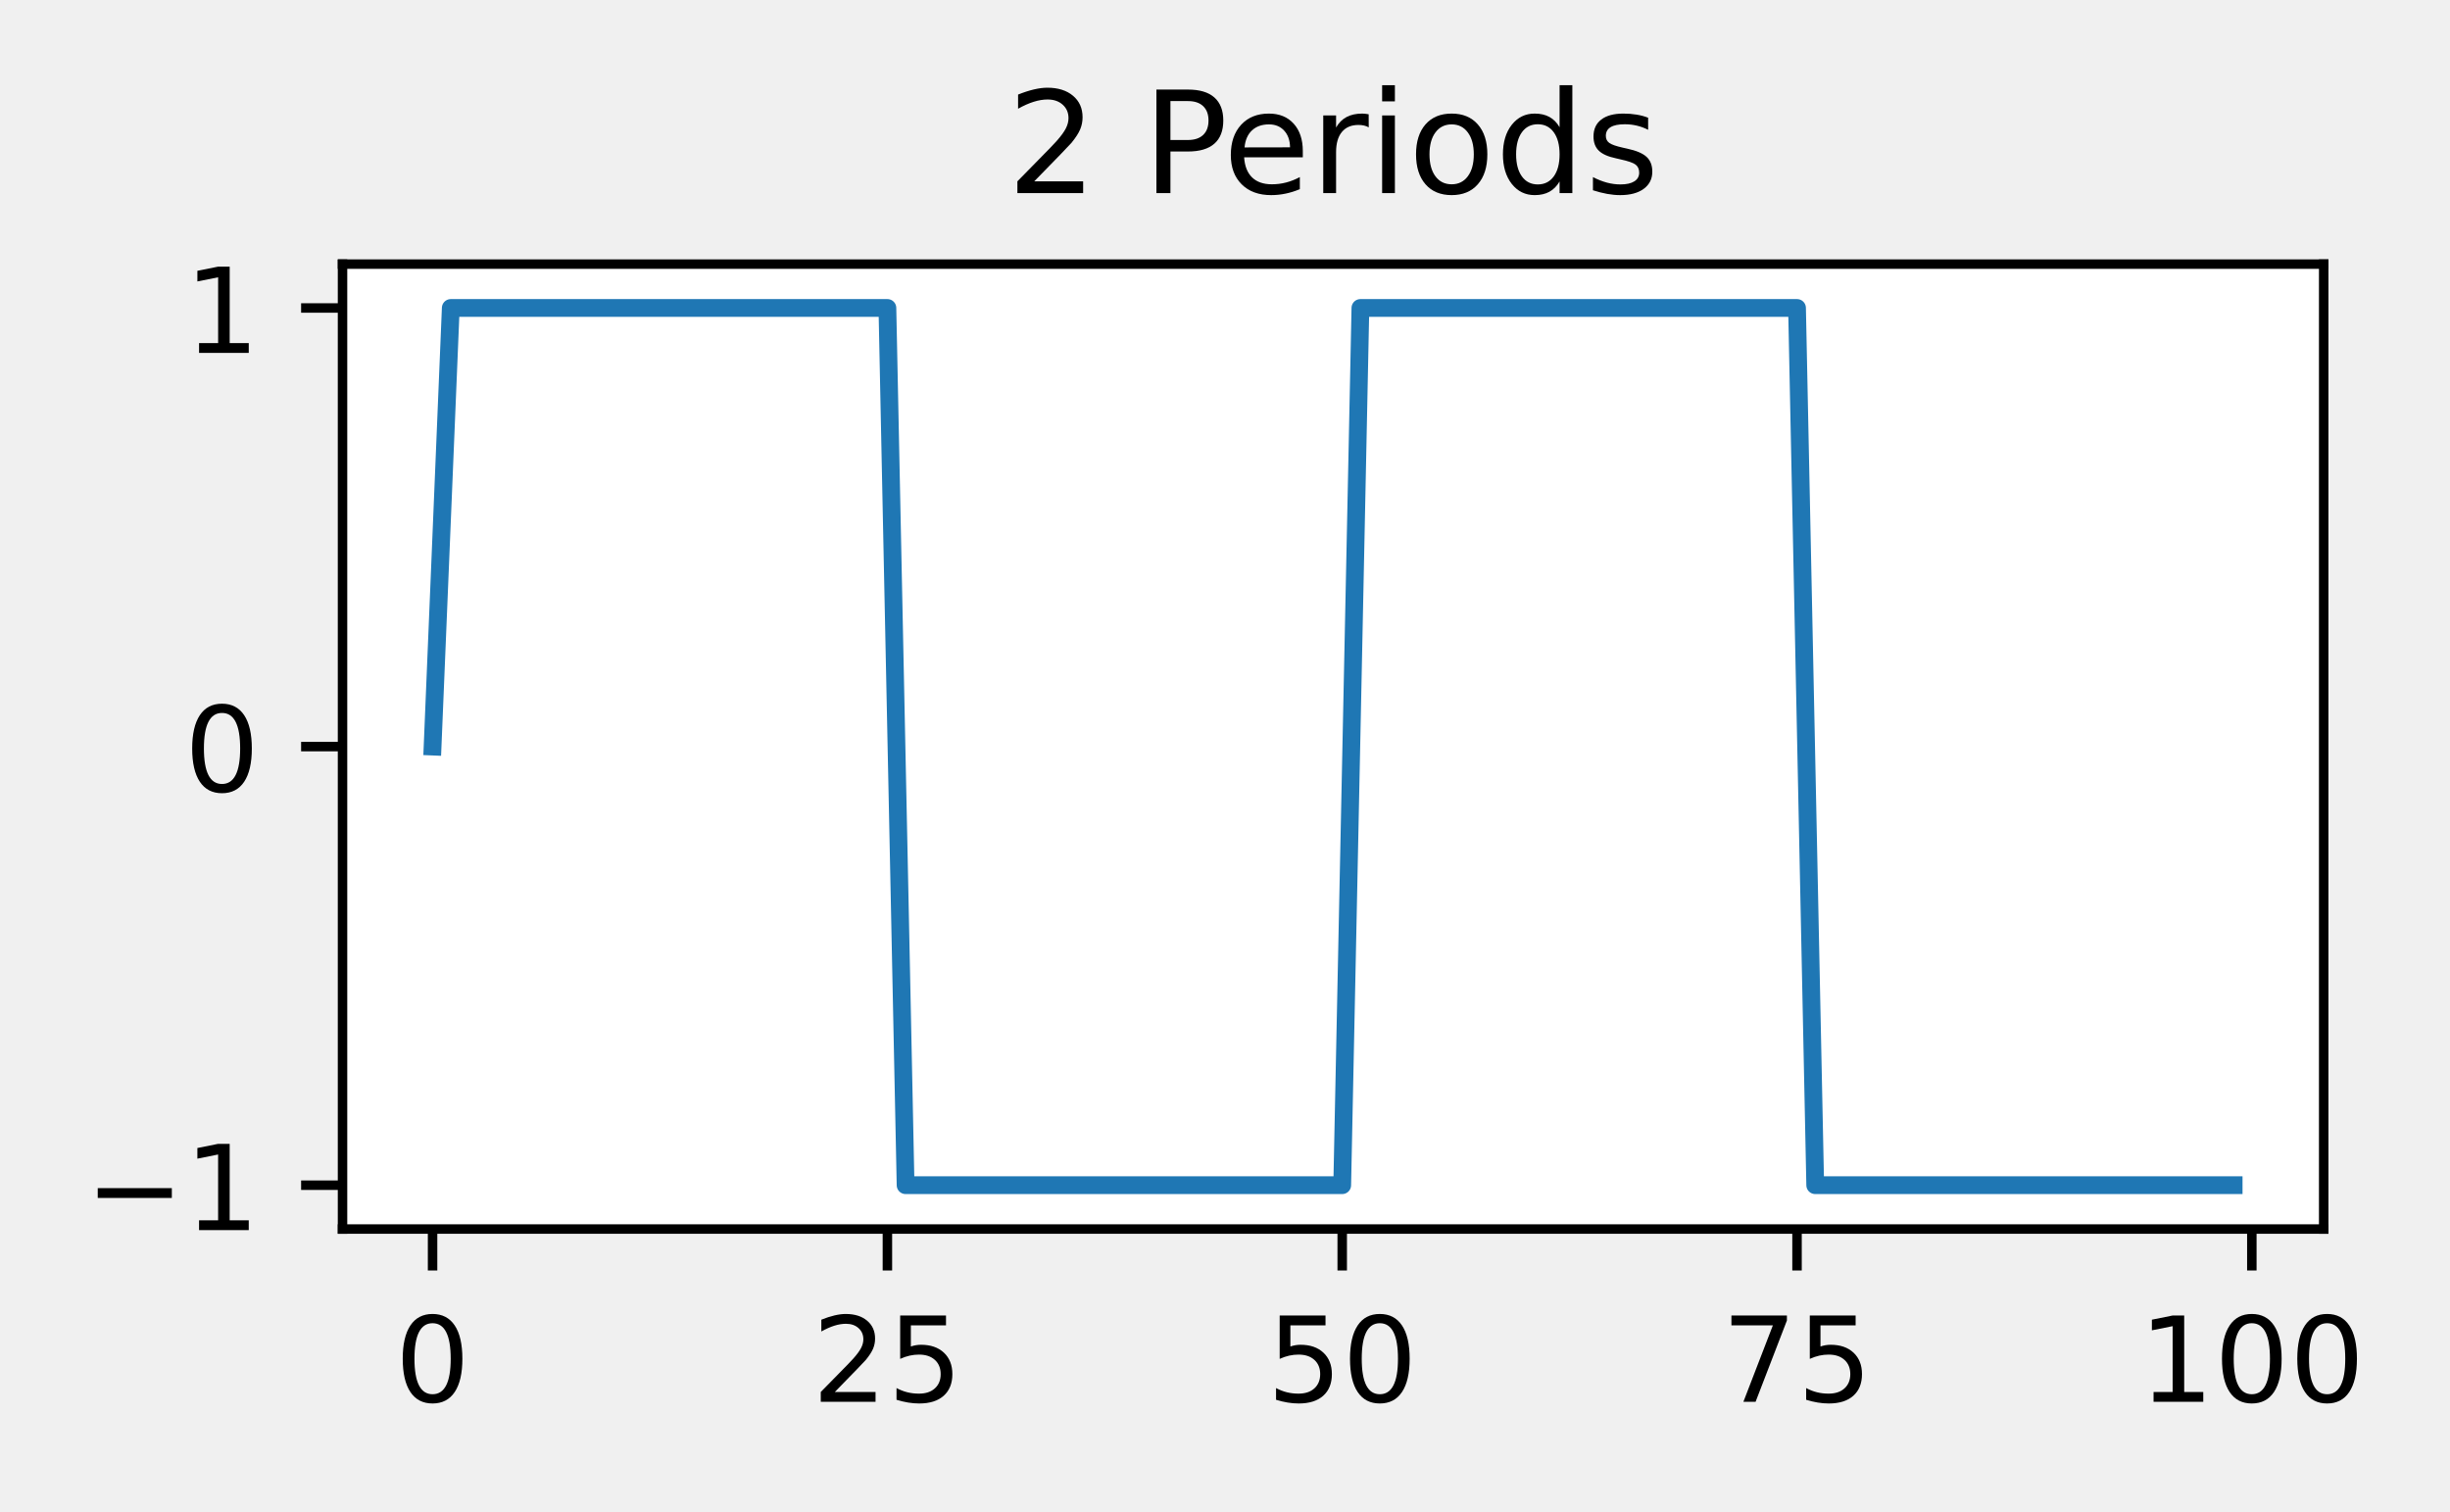
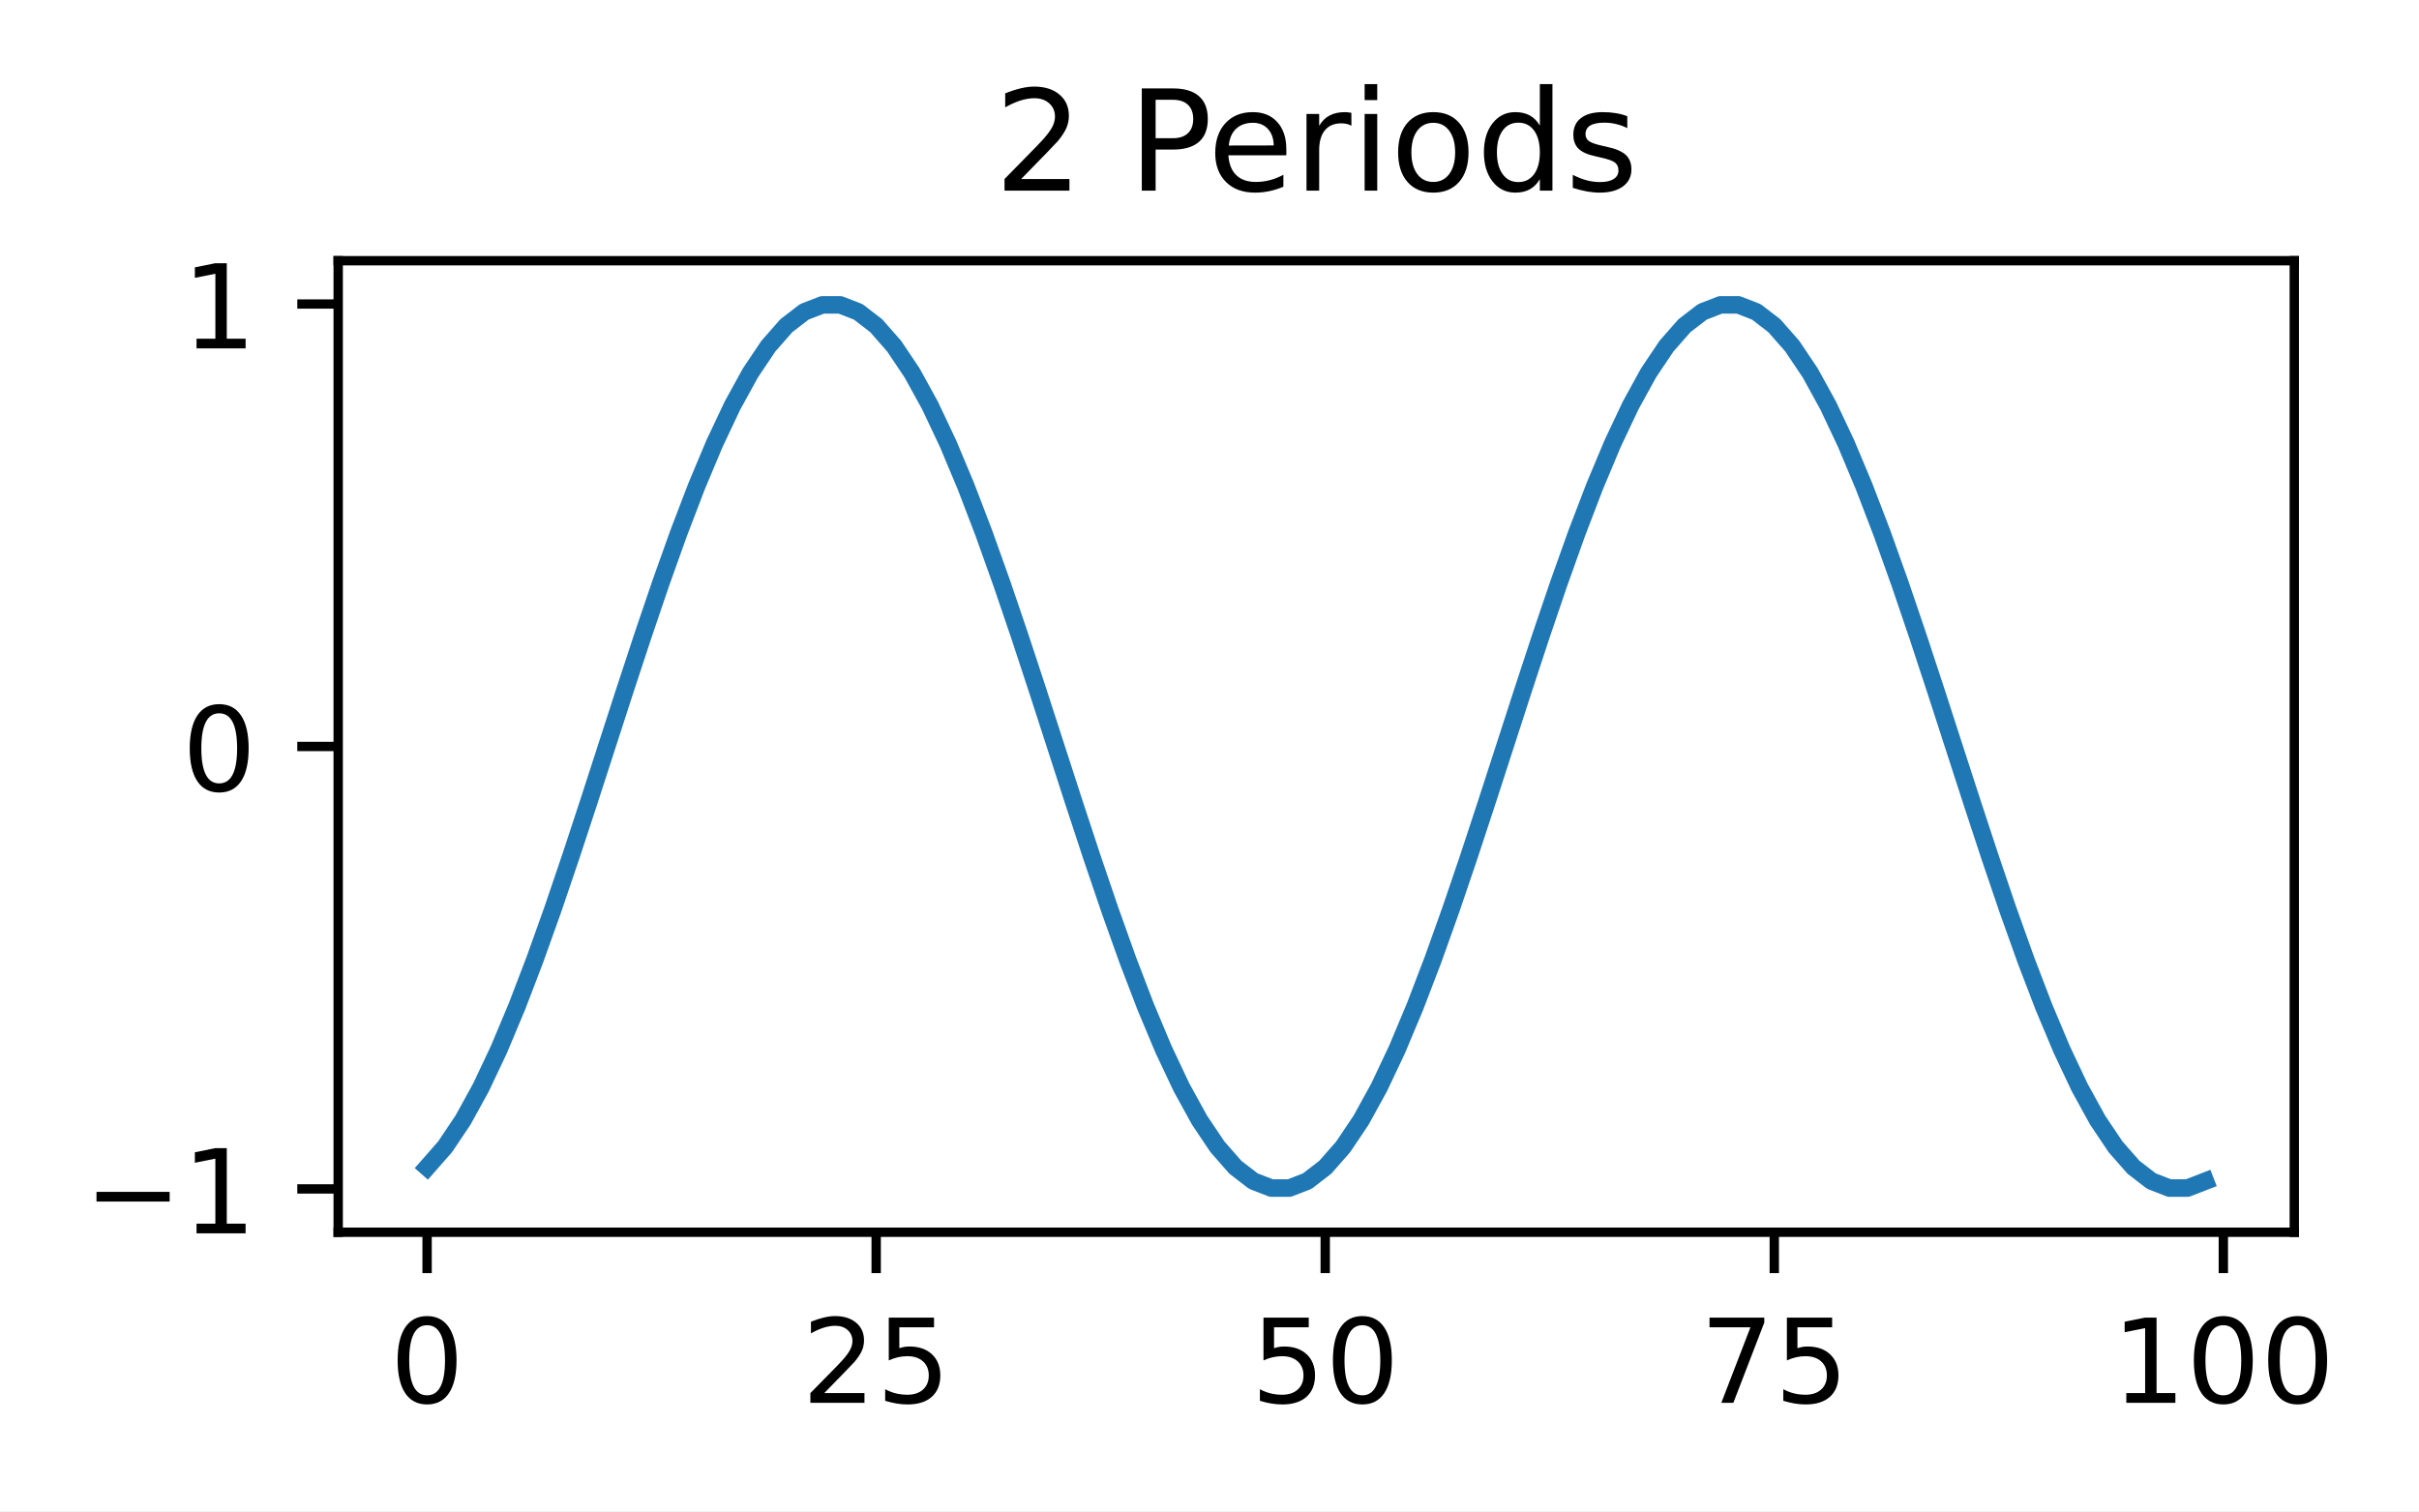
- <svg xmlns="http://www.w3.org/2000/svg" xmlns:xlink="http://www.w3.org/1999/xlink" height="127.736pt" version="1.1" viewBox="0 0 207.014 127.736" width="207.014pt">
+ <svg xmlns="http://www.w3.org/2000/svg" xmlns:xlink="http://www.w3.org/1999/xlink" width="207.014pt" height="129.356pt" viewBox="0 0 207.014 129.356" version="1.1">
  <defs>
-     <style type="text/css">*{stroke-linecap:butt;stroke-linejoin:round;}</style>
+     <style type="text/css">*{stroke-linejoin: round; stroke-linecap: butt}</style>
  </defs>
  <g id="figure_1">
    <g id="patch_1">
-       <path d="M 0 127.736  L 207.014 127.736  L 207.014 0  L 0 0  z " style="fill:none;" />
+       <path d="M 0 129.356  L 207.014 129.356  L 207.014 0  L 0 0  z " style="fill: #ffffff" />
    </g>
    <g id="axes_1">
      <g id="patch_2">
-         <path d="M 28.942 103.858  L 196.342 103.858  L 196.342 22.318  L 28.942 22.318  z " style="fill:#ffffff;" />
+         <path d="M 28.942 105.478  L 196.342 105.478  L 196.342 22.318  L 28.942 22.318  z " style="fill: #ffffff" />
      </g>
      <g id="matplotlib.axis_1">
        <g id="xtick_1">
          <g id="line2d_1">
            <defs>
-               <path d="M 0 0  L 0 3.5  " id="mf30937ba67" style="stroke:#000000;stroke-width:0.8;" />
+               <path id="m13be6e03e3" d="M 0 0  L 0 3.5  " style="stroke: #000000; stroke-width: 0.8" />
            </defs>
            <g>
-               <use style="stroke:#000000;stroke-width:0.8;" x="36.551" xlink:href="#mf30937ba67" y="103.858" />
+               <use xlink:href="#m13be6e03e3" x="36.551" y="105.478" style="stroke: #000000; stroke-width: 0.8" />
            </g>
          </g>
          <g id="text_1">
-             <g transform="translate(33.37003 118.4566)scale(0.1 -0.1)">
+             <g transform="translate(33.37003 120.0766)scale(0.1 -0.1)">
              <defs>
-                 <path d="M 31.781 66.406  Q 24.172 66.406 20.328 58.906  Q 16.5 51.422 16.5 36.375  Q 16.5 21.391 20.328 13.891  Q 24.172 6.391 31.781 6.391  Q 39.453 6.391 43.281 13.891  Q 47.125 21.391 47.125 36.375  Q 47.125 51.422 43.281 58.906  Q 39.453 66.406 31.781 66.406  z M 31.781 74.219  Q 44.047 74.219 50.516 64.516  Q 56.984 54.828 56.984 36.375  Q 56.984 17.969 50.516 8.266  Q 44.047 -1.422 31.781 -1.422  Q 19.531 -1.422 13.062 8.266  Q 6.594 17.969 6.594 36.375  Q 6.594 54.828 13.062 64.516  Q 19.531 74.219 31.781 74.219  z " id="DejaVuSans-48" />
+                 <path id="DejaVuSans-30" d="M 2034 4250  Q 1547 4250 1301 3770  Q 1056 3291 1056 2328  Q 1056 1369 1301 889  Q 1547 409 2034 409  Q 2525 409 2770 889  Q 3016 1369 3016 2328  Q 3016 3291 2770 3770  Q 2525 4250 2034 4250  z M 2034 4750  Q 2819 4750 3233 4129  Q 3647 3509 3647 2328  Q 3647 1150 3233 529  Q 2819 -91 2034 -91  Q 1250 -91 836 529  Q 422 1150 422 2328  Q 422 3509 836 4129  Q 1250 4750 2034 4750  z " transform="scale(0.015625)" />
              </defs>
-               <use xlink:href="#DejaVuSans-48" />
+               <use xlink:href="#DejaVuSans-30" />
            </g>
          </g>
        </g>
        <g id="xtick_2">
          <g id="line2d_2">
            <g>
-               <use style="stroke:#000000;stroke-width:0.8;" x="74.981" xlink:href="#mf30937ba67" y="103.858" />
+               <use xlink:href="#m13be6e03e3" x="74.981" y="105.478" style="stroke: #000000; stroke-width: 0.8" />
            </g>
          </g>
          <g id="text_2">
-             <g transform="translate(68.61853 118.4566)scale(0.1 -0.1)">
+             <g transform="translate(68.61853 120.0766)scale(0.1 -0.1)">
              <defs>
-                 <path d="M 19.188 8.297  L 53.609 8.297  L 53.609 0  L 7.328 0  L 7.328 8.297  Q 12.938 14.109 22.625 23.891  Q 32.328 33.688 34.812 36.531  Q 39.547 41.844 41.422 45.531  Q 43.312 49.219 43.312 52.781  Q 43.312 58.594 39.234 62.25  Q 35.156 65.922 28.609 65.922  Q 23.969 65.922 18.812 64.312  Q 13.672 62.703 7.812 59.422  L 7.812 69.391  Q 13.766 71.781 18.938 73  Q 24.125 74.219 28.422 74.219  Q 39.75 74.219 46.484 68.547  Q 53.219 62.891 53.219 53.422  Q 53.219 48.922 51.531 44.891  Q 49.859 40.875 45.406 35.406  Q 44.188 33.984 37.641 27.219  Q 31.109 20.453 19.188 8.297  z " id="DejaVuSans-50" />
-                 <path d="M 10.797 72.906  L 49.516 72.906  L 49.516 64.594  L 19.828 64.594  L 19.828 46.734  Q 21.969 47.469 24.109 47.828  Q 26.266 48.188 28.422 48.188  Q 40.625 48.188 47.75 41.5  Q 54.891 34.812 54.891 23.391  Q 54.891 11.625 47.562 5.094  Q 40.234 -1.422 26.906 -1.422  Q 22.312 -1.422 17.547 -0.641  Q 12.797 0.141 7.719 1.703  L 7.719 11.625  Q 12.109 9.234 16.797 8.062  Q 21.484 6.891 26.703 6.891  Q 35.156 6.891 40.078 11.328  Q 45.016 15.766 45.016 23.391  Q 45.016 31 40.078 35.438  Q 35.156 39.891 26.703 39.891  Q 22.75 39.891 18.812 39.016  Q 14.891 38.141 10.797 36.281  z " id="DejaVuSans-53" />
+                 <path id="DejaVuSans-32" d="M 1228 531  L 3431 531  L 3431 0  L 469 0  L 469 531  Q 828 903 1448 1529  Q 2069 2156 2228 2338  Q 2531 2678 2651 2914  Q 2772 3150 2772 3378  Q 2772 3750 2511 3984  Q 2250 4219 1831 4219  Q 1534 4219 1204 4116  Q 875 4013 500 3803  L 500 4441  Q 881 4594 1212 4672  Q 1544 4750 1819 4750  Q 2544 4750 2975 4387  Q 3406 4025 3406 3419  Q 3406 3131 3298 2873  Q 3191 2616 2906 2266  Q 2828 2175 2409 1742  Q 1991 1309 1228 531  z " transform="scale(0.015625)" />
+                 <path id="DejaVuSans-35" d="M 691 4666  L 3169 4666  L 3169 4134  L 1269 4134  L 1269 2991  Q 1406 3038 1543 3061  Q 1681 3084 1819 3084  Q 2600 3084 3056 2656  Q 3513 2228 3513 1497  Q 3513 744 3044 326  Q 2575 -91 1722 -91  Q 1428 -91 1123 -41  Q 819 9 494 109  L 494 744  Q 775 591 1075 516  Q 1375 441 1709 441  Q 2250 441 2565 725  Q 2881 1009 2881 1497  Q 2881 1984 2565 2268  Q 2250 2553 1709 2553  Q 1456 2553 1204 2497  Q 953 2441 691 2322  L 691 4666  z " transform="scale(0.015625)" />
              </defs>
-               <use xlink:href="#DejaVuSans-50" />
-               <use x="63.623" xlink:href="#DejaVuSans-53" />
+               <use xlink:href="#DejaVuSans-32" />
+               <use xlink:href="#DejaVuSans-35" x="63.623" />
            </g>
          </g>
        </g>
        <g id="xtick_3">
          <g id="line2d_3">
            <g>
-               <use style="stroke:#000000;stroke-width:0.8;" x="113.411" xlink:href="#mf30937ba67" y="103.858" />
+               <use xlink:href="#m13be6e03e3" x="113.411" y="105.478" style="stroke: #000000; stroke-width: 0.8" />
            </g>
          </g>
          <g id="text_3">
-             <g transform="translate(107.0483 118.4566)scale(0.1 -0.1)">
-               <use xlink:href="#DejaVuSans-53" />
-               <use x="63.623" xlink:href="#DejaVuSans-48" />
+             <g transform="translate(107.0483 120.0766)scale(0.1 -0.1)">
+               <use xlink:href="#DejaVuSans-35" />
+               <use xlink:href="#DejaVuSans-30" x="63.623" />
            </g>
          </g>
        </g>
        <g id="xtick_4">
          <g id="line2d_4">
            <g>
-               <use style="stroke:#000000;stroke-width:0.8;" x="151.841" xlink:href="#mf30937ba67" y="103.858" />
+               <use xlink:href="#m13be6e03e3" x="151.841" y="105.478" style="stroke: #000000; stroke-width: 0.8" />
            </g>
          </g>
          <g id="text_4">
-             <g transform="translate(145.478 118.4566)scale(0.1 -0.1)">
+             <g transform="translate(145.478 120.0766)scale(0.1 -0.1)">
              <defs>
-                 <path d="M 8.203 72.906  L 55.078 72.906  L 55.078 68.703  L 28.609 0  L 18.312 0  L 43.219 64.594  L 8.203 64.594  z " id="DejaVuSans-55" />
+                 <path id="DejaVuSans-37" d="M 525 4666  L 3525 4666  L 3525 4397  L 1831 0  L 1172 0  L 2766 4134  L 525 4134  L 525 4666  z " transform="scale(0.015625)" />
              </defs>
-               <use xlink:href="#DejaVuSans-55" />
-               <use x="63.623" xlink:href="#DejaVuSans-53" />
+               <use xlink:href="#DejaVuSans-37" />
+               <use xlink:href="#DejaVuSans-35" x="63.623" />
            </g>
          </g>
        </g>
        <g id="xtick_5">
          <g id="line2d_5">
            <g>
-               <use style="stroke:#000000;stroke-width:0.8;" x="190.27" xlink:href="#mf30937ba67" y="103.858" />
+               <use xlink:href="#m13be6e03e3" x="190.27" y="105.478" style="stroke: #000000; stroke-width: 0.8" />
            </g>
          </g>
          <g id="text_5">
-             <g transform="translate(180.7265 118.4566)scale(0.1 -0.1)">
+             <g transform="translate(180.7265 120.0766)scale(0.1 -0.1)">
              <defs>
-                 <path d="M 12.406 8.297  L 28.516 8.297  L 28.516 63.922  L 10.984 60.406  L 10.984 69.391  L 28.422 72.906  L 38.281 72.906  L 38.281 8.297  L 54.391 8.297  L 54.391 0  L 12.406 0  z " id="DejaVuSans-49" />
+                 <path id="DejaVuSans-31" d="M 794 531  L 1825 531  L 1825 4091  L 703 3866  L 703 4441  L 1819 4666  L 2450 4666  L 2450 531  L 3481 531  L 3481 0  L 794 0  L 794 531  z " transform="scale(0.015625)" />
              </defs>
-               <use xlink:href="#DejaVuSans-49" />
-               <use x="63.623" xlink:href="#DejaVuSans-48" />
-               <use x="127.246" xlink:href="#DejaVuSans-48" />
+               <use xlink:href="#DejaVuSans-31" />
+               <use xlink:href="#DejaVuSans-30" x="63.623" />
+               <use xlink:href="#DejaVuSans-30" x="127.246" />
            </g>
          </g>
        </g>
      </g>
      <g id="matplotlib.axis_2">
        <g id="ytick_1">
          <g id="line2d_6">
            <defs>
-               <path d="M 0 0  L -3.5 0  " id="mf1214dcf85" style="stroke:#000000;stroke-width:0.8;" />
+               <path id="m610a33d370" d="M 0 0  L -3.5 0  " style="stroke: #000000; stroke-width: 0.8" />
            </defs>
            <g>
-               <use style="stroke:#000000;stroke-width:0.8;" x="28.942" xlink:href="#mf1214dcf85" y="100.152" />
+               <use xlink:href="#m610a33d370" x="28.942" y="101.773" style="stroke: #000000; stroke-width: 0.8" />
            </g>
          </g>
          <g id="text_6">
-             <g transform="translate(7.2 103.951)scale(0.1 -0.1)">
+             <g transform="translate(7.2 105.5721)scale(0.1 -0.1)">
              <defs>
-                 <path d="M 10.594 35.5  L 73.188 35.5  L 73.188 27.203  L 10.594 27.203  z " id="DejaVuSans-8722" />
+                 <path id="DejaVuSans-2212" d="M 678 2272  L 4684 2272  L 4684 1741  L 678 1741  L 678 2272  z " transform="scale(0.015625)" />
              </defs>
-               <use xlink:href="#DejaVuSans-8722" />
-               <use x="83.789" xlink:href="#DejaVuSans-49" />
+               <use xlink:href="#DejaVuSans-2212" />
+               <use xlink:href="#DejaVuSans-31" x="83.789" />
            </g>
          </g>
        </g>
        <g id="ytick_2">
          <g id="line2d_7">
            <g>
-               <use style="stroke:#000000;stroke-width:0.8;" x="28.942" xlink:href="#mf1214dcf85" y="63.088" />
+               <use xlink:href="#m610a33d370" x="28.942" y="63.898" style="stroke: #000000; stroke-width: 0.8" />
            </g>
          </g>
          <g id="text_7">
-             <g transform="translate(15.57969 66.88734)scale(0.1 -0.1)">
-               <use xlink:href="#DejaVuSans-48" />
+             <g transform="translate(15.57969 67.69734)scale(0.1 -0.1)">
+               <use xlink:href="#DejaVuSans-30" />
            </g>
          </g>
        </g>
        <g id="ytick_3">
          <g id="line2d_8">
            <g>
-               <use style="stroke:#000000;stroke-width:0.8;" x="28.942" xlink:href="#mf1214dcf85" y="26.024" />
+               <use xlink:href="#m610a33d370" x="28.942" y="26.023" style="stroke: #000000; stroke-width: 0.8" />
            </g>
          </g>
          <g id="text_8">
-             <g transform="translate(15.57969 29.82371)scale(0.1 -0.1)">
-               <use xlink:href="#DejaVuSans-49" />
+             <g transform="translate(15.57969 29.82261)scale(0.1 -0.1)">
+               <use xlink:href="#DejaVuSans-31" />
            </g>
          </g>
        </g>
      </g>
      <g id="line2d_9">
-         <path clip-path="url(#p29006e88ca)" d="M 36.551 63.088  L 38.088 26.024  L 39.626 26.024  L 41.163 26.024  L 42.7 26.024  L 44.237 26.024  L 45.774 26.024  L 47.312 26.024  L 48.849 26.024  L 50.386 26.024  L 51.923 26.024  L 53.46 26.024  L 54.998 26.024  L 56.535 26.024  L 58.072 26.024  L 59.609 26.024  L 61.146 26.024  L 62.684 26.024  L 64.221 26.024  L 65.758 26.024  L 67.295 26.024  L 68.832 26.024  L 70.369 26.024  L 71.907 26.024  L 73.444 26.024  L 74.981 26.024  L 76.518 100.152  L 78.055 100.152  L 79.593 100.152  L 81.13 100.152  L 82.667 100.152  L 84.204 100.152  L 85.741 100.152  L 87.279 100.152  L 88.816 100.152  L 90.353 100.152  L 91.89 100.152  L 93.427 100.152  L 94.965 100.152  L 96.502 100.152  L 98.039 100.152  L 99.576 100.152  L 101.113 100.152  L 102.65 100.152  L 104.188 100.152  L 105.725 100.152  L 107.262 100.152  L 108.799 100.152  L 110.336 100.152  L 111.874 100.152  L 113.411 100.152  L 114.948 26.024  L 116.485 26.024  L 118.022 26.024  L 119.56 26.024  L 121.097 26.024  L 122.634 26.024  L 124.171 26.024  L 125.708 26.024  L 127.245 26.024  L 128.783 26.024  L 130.32 26.024  L 131.857 26.024  L 133.394 26.024  L 134.931 26.024  L 136.469 26.024  L 138.006 26.024  L 139.543 26.024  L 141.08 26.024  L 142.617 26.024  L 144.155 26.024  L 145.692 26.024  L 147.229 26.024  L 148.766 26.024  L 150.303 26.024  L 151.841 26.024  L 153.378 100.152  L 154.915 100.152  L 156.452 100.152  L 157.989 100.152  L 159.526 100.152  L 161.064 100.152  L 162.601 100.152  L 164.138 100.152  L 165.675 100.152  L 167.212 100.152  L 168.75 100.152  L 170.287 100.152  L 171.824 100.152  L 173.361 100.152  L 174.898 100.152  L 176.436 100.152  L 177.973 100.152  L 179.51 100.152  L 181.047 100.152  L 182.584 100.152  L 184.122 100.152  L 185.659 100.152  L 187.196 100.152  L 188.733 100.152  " style="fill:none;stroke:#1f77b4;stroke-linecap:square;stroke-width:1.5;" />
+         <path d="M 36.551 99.919  L 38.088 98.168  L 39.626 95.877  L 41.163 93.081  L 42.7 89.825  L 44.237 86.16  L 45.774 82.144  L 47.312 77.841  L 48.849 73.317  L 50.386 68.645  L 51.923 63.898  L 53.46 59.151  L 54.998 54.479  L 56.535 49.956  L 58.072 45.652  L 59.609 41.636  L 61.146 37.971  L 62.684 34.715  L 64.221 31.919  L 65.758 29.628  L 67.295 27.877  L 68.832 26.694  L 70.369 26.098  L 71.907 26.098  L 73.444 26.694  L 74.981 27.877  L 76.518 29.628  L 78.055 31.919  L 79.593 34.715  L 81.13 37.971  L 82.667 41.636  L 84.204 45.652  L 85.741 49.956  L 87.279 54.479  L 88.816 59.151  L 90.353 63.898  L 91.89 68.645  L 93.427 73.317  L 94.965 77.841  L 96.502 82.144  L 98.039 86.16  L 99.576 89.825  L 101.113 93.081  L 102.65 95.877  L 104.188 98.168  L 105.725 99.919  L 107.262 101.102  L 108.799 101.698  L 110.336 101.698  L 111.874 101.102  L 113.411 99.919  L 114.948 98.168  L 116.485 95.877  L 118.022 93.081  L 119.56 89.825  L 121.097 86.16  L 122.634 82.144  L 124.171 77.841  L 125.708 73.317  L 127.245 68.645  L 128.783 63.898  L 130.32 59.151  L 131.857 54.479  L 133.394 49.956  L 134.931 45.652  L 136.469 41.636  L 138.006 37.971  L 139.543 34.715  L 141.08 31.919  L 142.617 29.628  L 144.155 27.877  L 145.692 26.694  L 147.229 26.098  L 148.766 26.098  L 150.303 26.694  L 151.841 27.877  L 153.378 29.628  L 154.915 31.919  L 156.452 34.715  L 157.989 37.971  L 159.526 41.636  L 161.064 45.652  L 162.601 49.956  L 164.138 54.479  L 165.675 59.151  L 167.212 63.898  L 168.75 68.645  L 170.287 73.317  L 171.824 77.841  L 173.361 82.144  L 174.898 86.16  L 176.436 89.825  L 177.973 93.081  L 179.51 95.877  L 181.047 98.168  L 182.584 99.919  L 184.122 101.102  L 185.659 101.698  L 187.196 101.698  L 188.733 101.102  " clip-path="url(#p1772370ad5)" style="fill: none; stroke: #1f77b4; stroke-width: 1.5; stroke-linecap: square" />
      </g>
      <g id="patch_3">
-         <path d="M 28.942 103.858  L 28.942 22.318  " style="fill:none;stroke:#000000;stroke-linecap:square;stroke-linejoin:miter;stroke-width:0.8;" />
+         <path d="M 28.942 105.478  L 28.942 22.318  " style="fill: none; stroke: #000000; stroke-width: 0.8; stroke-linejoin: miter; stroke-linecap: square" />
      </g>
      <g id="patch_4">
-         <path d="M 196.342 103.858  L 196.342 22.318  " style="fill:none;stroke:#000000;stroke-linecap:square;stroke-linejoin:miter;stroke-width:0.8;" />
+         <path d="M 196.342 105.478  L 196.342 22.318  " style="fill: none; stroke: #000000; stroke-width: 0.8; stroke-linejoin: miter; stroke-linecap: square" />
      </g>
      <g id="patch_5">
-         <path d="M 28.942 103.858  L 196.342 103.858  " style="fill:none;stroke:#000000;stroke-linecap:square;stroke-linejoin:miter;stroke-width:0.8;" />
+         <path d="M 28.942 105.478  L 196.342 105.478  " style="fill: none; stroke: #000000; stroke-width: 0.8; stroke-linejoin: miter; stroke-linecap: square" />
      </g>
      <g id="patch_6">
-         <path d="M 28.942 22.318  L 196.342 22.318  " style="fill:none;stroke:#000000;stroke-linecap:square;stroke-linejoin:miter;stroke-width:0.8;" />
+         <path d="M 28.942 22.318  L 196.342 22.318  " style="fill: none; stroke: #000000; stroke-width: 0.8; stroke-linejoin: miter; stroke-linecap: square" />
      </g>
      <g id="text_9">
        <g transform="translate(85.08625 16.31812)scale(0.12 -0.12)">
          <defs>
-             <path id="DejaVuSans-32" />
-             <path d="M 19.672 64.797  L 19.672 37.406  L 32.078 37.406  Q 38.969 37.406 42.719 40.969  Q 46.484 44.531 46.484 51.125  Q 46.484 57.672 42.719 61.234  Q 38.969 64.797 32.078 64.797  z M 9.812 72.906  L 32.078 72.906  Q 44.344 72.906 50.609 67.359  Q 56.891 61.812 56.891 51.125  Q 56.891 40.328 50.609 34.812  Q 44.344 29.297 32.078 29.297  L 19.672 29.297  L 19.672 0  L 9.812 0  z " id="DejaVuSans-80" />
-             <path d="M 56.203 29.594  L 56.203 25.203  L 14.891 25.203  Q 15.484 15.922 20.484 11.062  Q 25.484 6.203 34.422 6.203  Q 39.594 6.203 44.453 7.469  Q 49.312 8.734 54.109 11.281  L 54.109 2.781  Q 49.266 0.734 44.188 -0.344  Q 39.109 -1.422 33.891 -1.422  Q 20.797 -1.422 13.156 6.188  Q 5.516 13.812 5.516 26.812  Q 5.516 40.234 12.766 48.109  Q 20.016 56 32.328 56  Q 43.359 56 49.781 48.891  Q 56.203 41.797 56.203 29.594  z M 47.219 32.234  Q 47.125 39.594 43.094 43.984  Q 39.062 48.391 32.422 48.391  Q 24.906 48.391 20.391 44.141  Q 15.875 39.891 15.188 32.172  z " id="DejaVuSans-101" />
-             <path d="M 41.109 46.297  Q 39.594 47.172 37.812 47.578  Q 36.031 48 33.891 48  Q 26.266 48 22.188 43.047  Q 18.109 38.094 18.109 28.812  L 18.109 0  L 9.078 0  L 9.078 54.688  L 18.109 54.688  L 18.109 46.188  Q 20.953 51.172 25.484 53.578  Q 30.031 56 36.531 56  Q 37.453 56 38.578 55.875  Q 39.703 55.766 41.062 55.516  z " id="DejaVuSans-114" />
-             <path d="M 9.422 54.688  L 18.406 54.688  L 18.406 0  L 9.422 0  z M 9.422 75.984  L 18.406 75.984  L 18.406 64.594  L 9.422 64.594  z " id="DejaVuSans-105" />
-             <path d="M 30.609 48.391  Q 23.391 48.391 19.188 42.75  Q 14.984 37.109 14.984 27.297  Q 14.984 17.484 19.156 11.844  Q 23.344 6.203 30.609 6.203  Q 37.797 6.203 41.984 11.859  Q 46.188 17.531 46.188 27.297  Q 46.188 37.016 41.984 42.703  Q 37.797 48.391 30.609 48.391  z M 30.609 56  Q 42.328 56 49.016 48.375  Q 55.719 40.766 55.719 27.297  Q 55.719 13.875 49.016 6.219  Q 42.328 -1.422 30.609 -1.422  Q 18.844 -1.422 12.172 6.219  Q 5.516 13.875 5.516 27.297  Q 5.516 40.766 12.172 48.375  Q 18.844 56 30.609 56  z " id="DejaVuSans-111" />
-             <path d="M 45.406 46.391  L 45.406 75.984  L 54.391 75.984  L 54.391 0  L 45.406 0  L 45.406 8.203  Q 42.578 3.328 38.25 0.953  Q 33.938 -1.422 27.875 -1.422  Q 17.969 -1.422 11.734 6.484  Q 5.516 14.406 5.516 27.297  Q 5.516 40.188 11.734 48.094  Q 17.969 56 27.875 56  Q 33.938 56 38.25 53.625  Q 42.578 51.266 45.406 46.391  z M 14.797 27.297  Q 14.797 17.391 18.875 11.75  Q 22.953 6.109 30.078 6.109  Q 37.203 6.109 41.297 11.75  Q 45.406 17.391 45.406 27.297  Q 45.406 37.203 41.297 42.844  Q 37.203 48.484 30.078 48.484  Q 22.953 48.484 18.875 42.844  Q 14.797 37.203 14.797 27.297  z " id="DejaVuSans-100" />
-             <path d="M 44.281 53.078  L 44.281 44.578  Q 40.484 46.531 36.375 47.5  Q 32.281 48.484 27.875 48.484  Q 21.188 48.484 17.844 46.438  Q 14.5 44.391 14.5 40.281  Q 14.5 37.156 16.891 35.375  Q 19.281 33.594 26.516 31.984  L 29.594 31.297  Q 39.156 29.25 43.188 25.516  Q 47.219 21.781 47.219 15.094  Q 47.219 7.469 41.188 3.016  Q 35.156 -1.422 24.609 -1.422  Q 20.219 -1.422 15.453 -0.562  Q 10.688 0.297 5.422 2  L 5.422 11.281  Q 10.406 8.688 15.234 7.391  Q 20.062 6.109 24.812 6.109  Q 31.156 6.109 34.562 8.281  Q 37.984 10.453 37.984 14.406  Q 37.984 18.062 35.516 20.016  Q 33.062 21.969 24.703 23.781  L 21.578 24.516  Q 13.234 26.266 9.516 29.906  Q 5.812 33.547 5.812 39.891  Q 5.812 47.609 11.281 51.797  Q 16.75 56 26.812 56  Q 31.781 56 36.172 55.266  Q 40.578 54.547 44.281 53.078  z " id="DejaVuSans-115" />
+             <path id="DejaVuSans-20" transform="scale(0.015625)" />
+             <path id="DejaVuSans-50" d="M 1259 4147  L 1259 2394  L 2053 2394  Q 2494 2394 2734 2622  Q 2975 2850 2975 3272  Q 2975 3691 2734 3919  Q 2494 4147 2053 4147  L 1259 4147  z M 628 4666  L 2053 4666  Q 2838 4666 3239 4311  Q 3641 3956 3641 3272  Q 3641 2581 3239 2228  Q 2838 1875 2053 1875  L 1259 1875  L 1259 0  L 628 0  L 628 4666  z " transform="scale(0.015625)" />
+             <path id="DejaVuSans-65" d="M 3597 1894  L 3597 1613  L 953 1613  Q 991 1019 1311 708  Q 1631 397 2203 397  Q 2534 397 2845 478  Q 3156 559 3463 722  L 3463 178  Q 3153 47 2828 -22  Q 2503 -91 2169 -91  Q 1331 -91 842 396  Q 353 884 353 1716  Q 353 2575 817 3079  Q 1281 3584 2069 3584  Q 2775 3584 3186 3129  Q 3597 2675 3597 1894  z M 3022 2063  Q 3016 2534 2758 2815  Q 2500 3097 2075 3097  Q 1594 3097 1305 2825  Q 1016 2553 972 2059  L 3022 2063  z " transform="scale(0.015625)" />
+             <path id="DejaVuSans-72" d="M 2631 2963  Q 2534 3019 2420 3045  Q 2306 3072 2169 3072  Q 1681 3072 1420 2755  Q 1159 2438 1159 1844  L 1159 0  L 581 0  L 581 3500  L 1159 3500  L 1159 2956  Q 1341 3275 1631 3429  Q 1922 3584 2338 3584  Q 2397 3584 2469 3576  Q 2541 3569 2628 3553  L 2631 2963  z " transform="scale(0.015625)" />
+             <path id="DejaVuSans-69" d="M 603 3500  L 1178 3500  L 1178 0  L 603 0  L 603 3500  z M 603 4863  L 1178 4863  L 1178 4134  L 603 4134  L 603 4863  z " transform="scale(0.015625)" />
+             <path id="DejaVuSans-6f" d="M 1959 3097  Q 1497 3097 1228 2736  Q 959 2375 959 1747  Q 959 1119 1226 758  Q 1494 397 1959 397  Q 2419 397 2687 759  Q 2956 1122 2956 1747  Q 2956 2369 2687 2733  Q 2419 3097 1959 3097  z M 1959 3584  Q 2709 3584 3137 3096  Q 3566 2609 3566 1747  Q 3566 888 3137 398  Q 2709 -91 1959 -91  Q 1206 -91 779 398  Q 353 888 353 1747  Q 353 2609 779 3096  Q 1206 3584 1959 3584  z " transform="scale(0.015625)" />
+             <path id="DejaVuSans-64" d="M 2906 2969  L 2906 4863  L 3481 4863  L 3481 0  L 2906 0  L 2906 525  Q 2725 213 2448 61  Q 2172 -91 1784 -91  Q 1150 -91 751 415  Q 353 922 353 1747  Q 353 2572 751 3078  Q 1150 3584 1784 3584  Q 2172 3584 2448 3432  Q 2725 3281 2906 2969  z M 947 1747  Q 947 1113 1208 752  Q 1469 391 1925 391  Q 2381 391 2643 752  Q 2906 1113 2906 1747  Q 2906 2381 2643 2742  Q 2381 3103 1925 3103  Q 1469 3103 1208 2742  Q 947 2381 947 1747  z " transform="scale(0.015625)" />
+             <path id="DejaVuSans-73" d="M 2834 3397  L 2834 2853  Q 2591 2978 2328 3040  Q 2066 3103 1784 3103  Q 1356 3103 1142 2972  Q 928 2841 928 2578  Q 928 2378 1081 2264  Q 1234 2150 1697 2047  L 1894 2003  Q 2506 1872 2764 1633  Q 3022 1394 3022 966  Q 3022 478 2636 193  Q 2250 -91 1575 -91  Q 1294 -91 989 -36  Q 684 19 347 128  L 347 722  Q 666 556 975 473  Q 1284 391 1588 391  Q 1994 391 2212 530  Q 2431 669 2431 922  Q 2431 1156 2273 1281  Q 2116 1406 1581 1522  L 1381 1569  Q 847 1681 609 1914  Q 372 2147 372 2553  Q 372 3047 722 3315  Q 1072 3584 1716 3584  Q 2034 3584 2315 3537  Q 2597 3491 2834 3397  z " transform="scale(0.015625)" />
          </defs>
-           <use xlink:href="#DejaVuSans-50" />
-           <use x="63.623" xlink:href="#DejaVuSans-32" />
-           <use x="95.41" xlink:href="#DejaVuSans-80" />
-           <use x="152.088" xlink:href="#DejaVuSans-101" />
-           <use x="213.611" xlink:href="#DejaVuSans-114" />
-           <use x="254.725" xlink:href="#DejaVuSans-105" />
-           <use x="282.508" xlink:href="#DejaVuSans-111" />
-           <use x="343.689" xlink:href="#DejaVuSans-100" />
-           <use x="407.166" xlink:href="#DejaVuSans-115" />
+           <use xlink:href="#DejaVuSans-32" />
+           <use xlink:href="#DejaVuSans-20" x="63.623" />
+           <use xlink:href="#DejaVuSans-50" x="95.41" />
+           <use xlink:href="#DejaVuSans-65" x="152.088" />
+           <use xlink:href="#DejaVuSans-72" x="213.611" />
+           <use xlink:href="#DejaVuSans-69" x="254.725" />
+           <use xlink:href="#DejaVuSans-6f" x="282.508" />
+           <use xlink:href="#DejaVuSans-64" x="343.689" />
+           <use xlink:href="#DejaVuSans-73" x="407.166" />
        </g>
      </g>
    </g>
  </g>
  <defs>
-     <clipPath id="p29006e88ca">
-       <rect height="81.54" width="167.4" x="28.942" y="22.318" />
+     <clipPath id="p1772370ad5">
+       <rect x="28.942" y="22.318" width="167.4" height="83.16" />
    </clipPath>
  </defs>
</svg>
